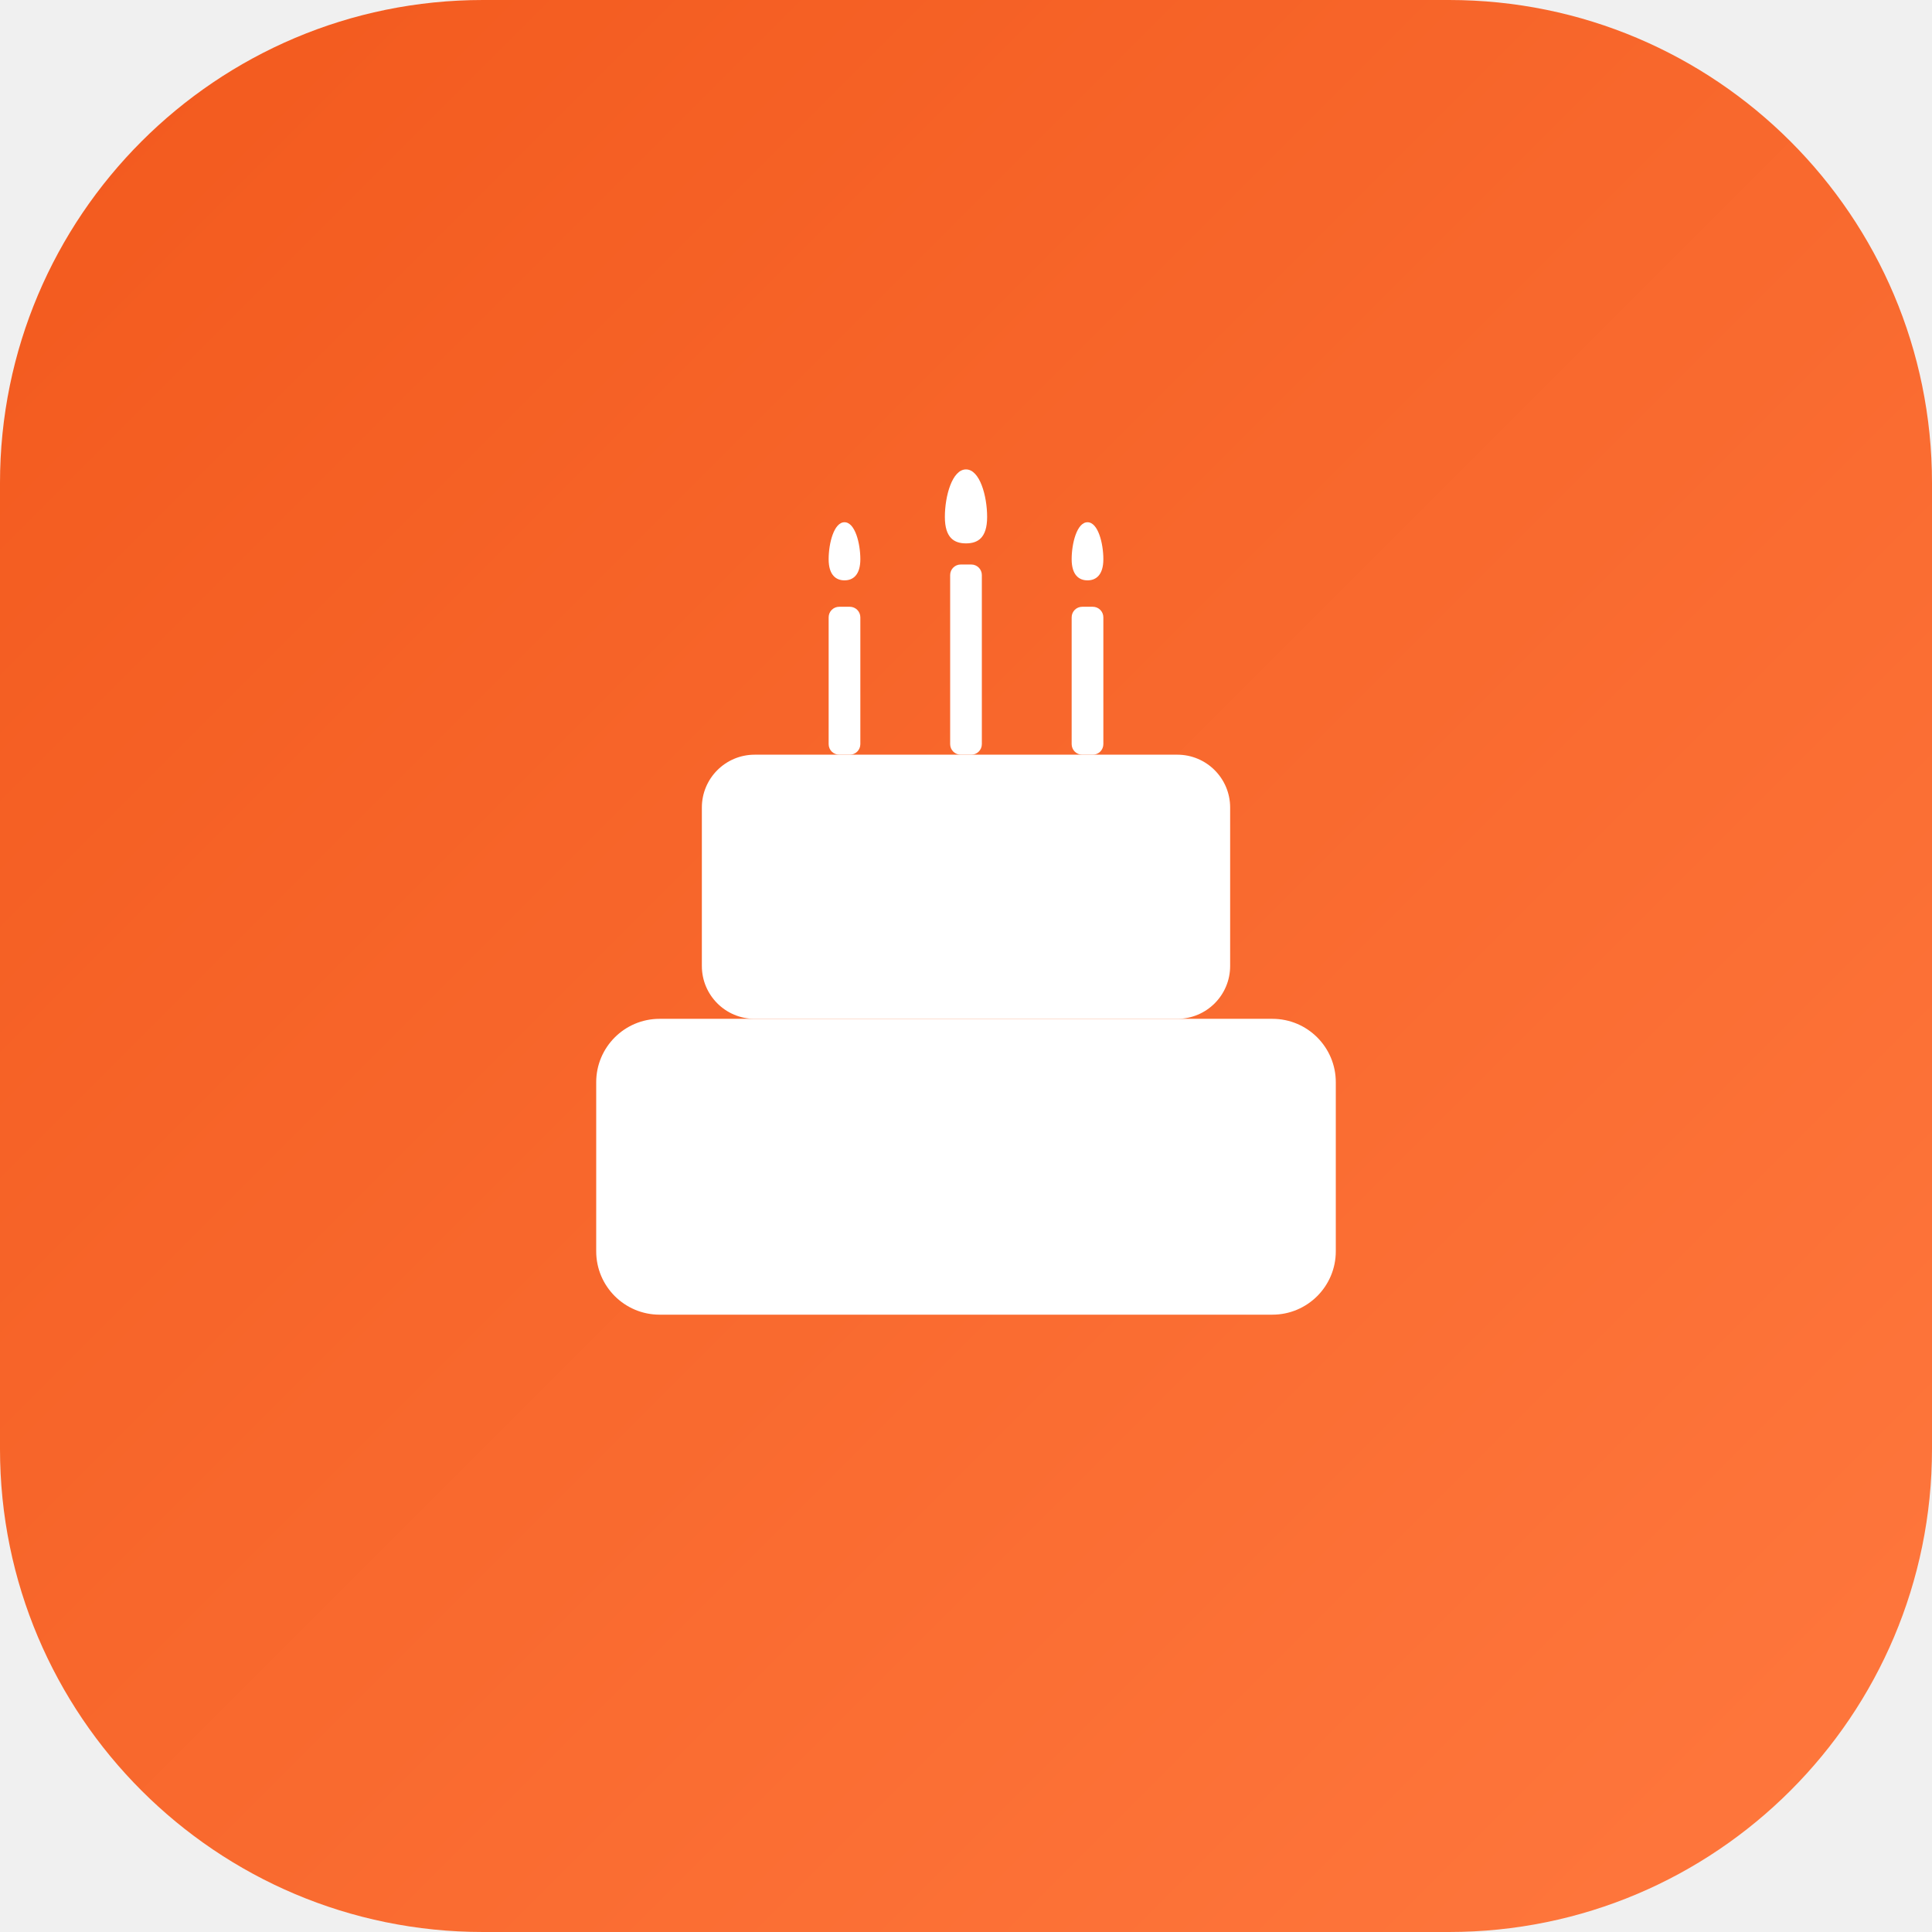
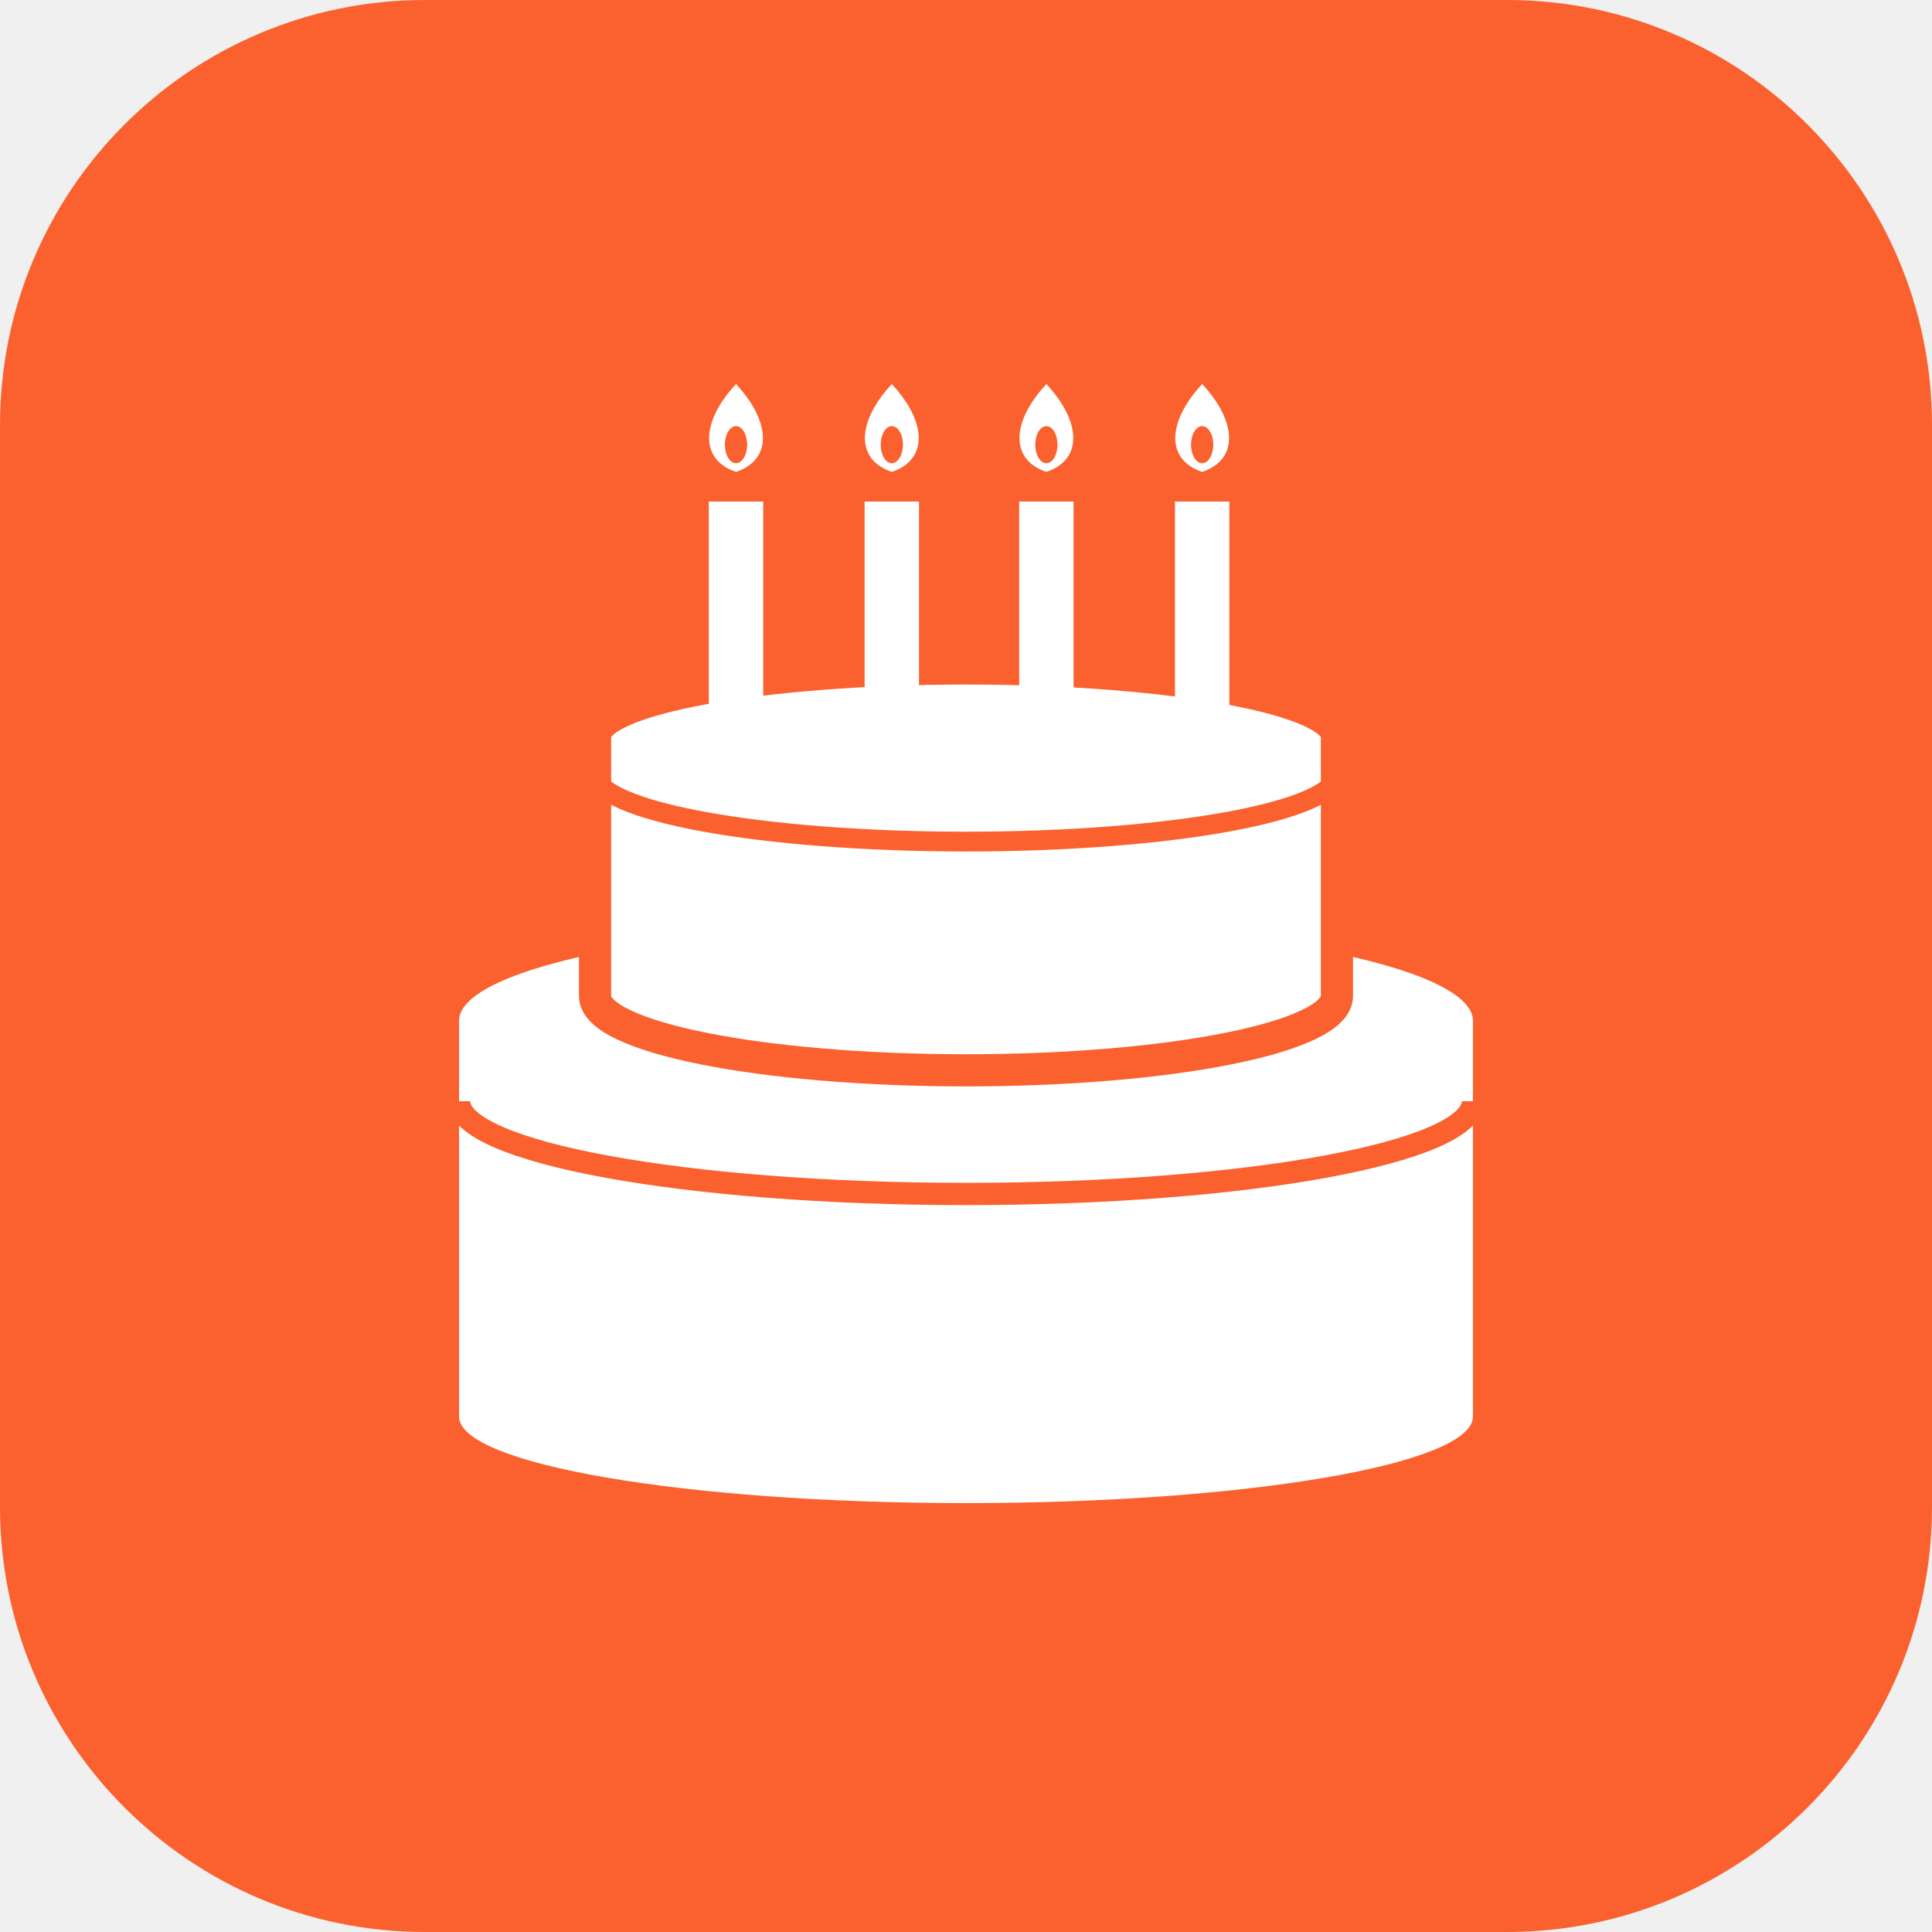
- <svg xmlns="http://www.w3.org/2000/svg" viewBox="0 0 512 512" width="100%" height="100%">
+ <svg xmlns="http://www.w3.org/2000/svg" viewBox="0 0 100 100" width="100%" height="100%">
  <defs>
-     <linearGradient id="bgGrad" x1="0%" y1="0%" x2="100%" y2="100%">
-       <stop offset="0%" stop-color="#F2591D" />
-       <stop offset="100%" stop-color="#ff783e" />
-     </linearGradient>
+     <mask id="cakeMask">
+       <rect x="0" y="0" width="100" height="100" fill="black" />
+       <path d="M9 56 A41 8 0 0 1 91 56 L91 88 A41 7 0 0 1 9 88 Z" fill="white" />
+       <path d="M9 62.5 A41 7.5 0 0 0 91 62.5" fill="none" stroke="black" stroke-width="1.8" />
+       <path d="M20 33 A30 5.5 0 0 1 80 33 L80 54 A30 6 0 0 1 20 54 Z" fill="white" stroke="black" stroke-width="2.6" />
+       <path d="M20 36 A30 5.5 0 0 0 80 36" fill="none" stroke="black" stroke-width="1.6" />
+       <rect x="29.2" y="14" width="4.4" height="19" fill="white" />
+       <rect x="41.8" y="14" width="4.4" height="19" fill="white" />
+       <rect x="54.3" y="14" width="4.4" height="19" fill="white" />
+       <rect x="66.9" y="14" width="4.4" height="19" fill="white" />
+       <path d="M31.4 4.5 C34.2 7.5 34.4 10.6 31.4 11.6 C28.4 10.6 28.6 7.5 31.4 4.5 Z" fill="white" />
+       <path d="M44 4.5 C46.8 7.5 47 10.6 44 11.6 C41 10.6 41.2 7.5 44 4.5 Z" fill="white" />
+       <path d="M56.5 4.5 C59.3 7.5 59.5 10.6 56.5 11.6 C53.5 10.6 53.7 7.5 56.5 4.5 Z" fill="white" />
+       <path d="M69.1 4.5 C71.9 7.5 72.1 10.6 69.1 11.6 C66.1 10.6 66.3 7.5 69.1 4.5 Z" fill="white" />
+       <ellipse cx="31.4" cy="9.4" rx="0.9" ry="1.5" fill="black" />
+       <ellipse cx="44" cy="9.4" rx="0.9" ry="1.5" fill="black" />
+       <ellipse cx="56.5" cy="9.4" rx="0.9" ry="1.5" fill="black" />
+       <ellipse cx="69.1" cy="9.4" rx="0.9" ry="1.5" fill="black" />
+     </mask>
  </defs>
-   <rect width="512" height="512" rx="128" fill="url(#bgGrad)" />
-   <g transform="translate(116, 116) scale(2.8)" fill="#ffffff">
-     <rect x="15" y="55" width="70" height="28" rx="6" />
-     <rect x="25" y="30" width="50" height="25" rx="5" />
-     <rect x="37" y="16" width="3" height="14" rx="1" />
-     <rect x="48.5" y="12" width="3" height="18" rx="1" />
-     <rect x="60" y="16" width="3" height="14" rx="1" />
-     <path d="M38.5,8 C39.5,8 40,10 40,11.5 C40,13 39.3,13.5 38.5,13.5 C37.7,13.5 37,13 37,11.5 C37,10 37.5,8 38.5,8 Z" />
-     <path d="M50,3 C51.3,3 52,5.5 52,7.5 C52,9.5 51.1,10 50,10 C48.9,10 48,9.5 48,7.5 C48,5.5 48.7,3 50,3 Z" />
-     <path d="M61.5,8 C62.5,8 63,10 63,11.5 C63,13 62.3,13.5 61.5,13.5 C60.7,13.5 60,13 60,11.5 C60,10 60.5,8 61.5,8 Z" />
+   <rect width="100" height="100" rx="22" fill="#FA612E" />
+   <g transform="translate(18 17) scale(0.64)">
+     <rect width="100" height="100" fill="#ffffff" mask="url(#cakeMask)" />
  </g>
</svg>
